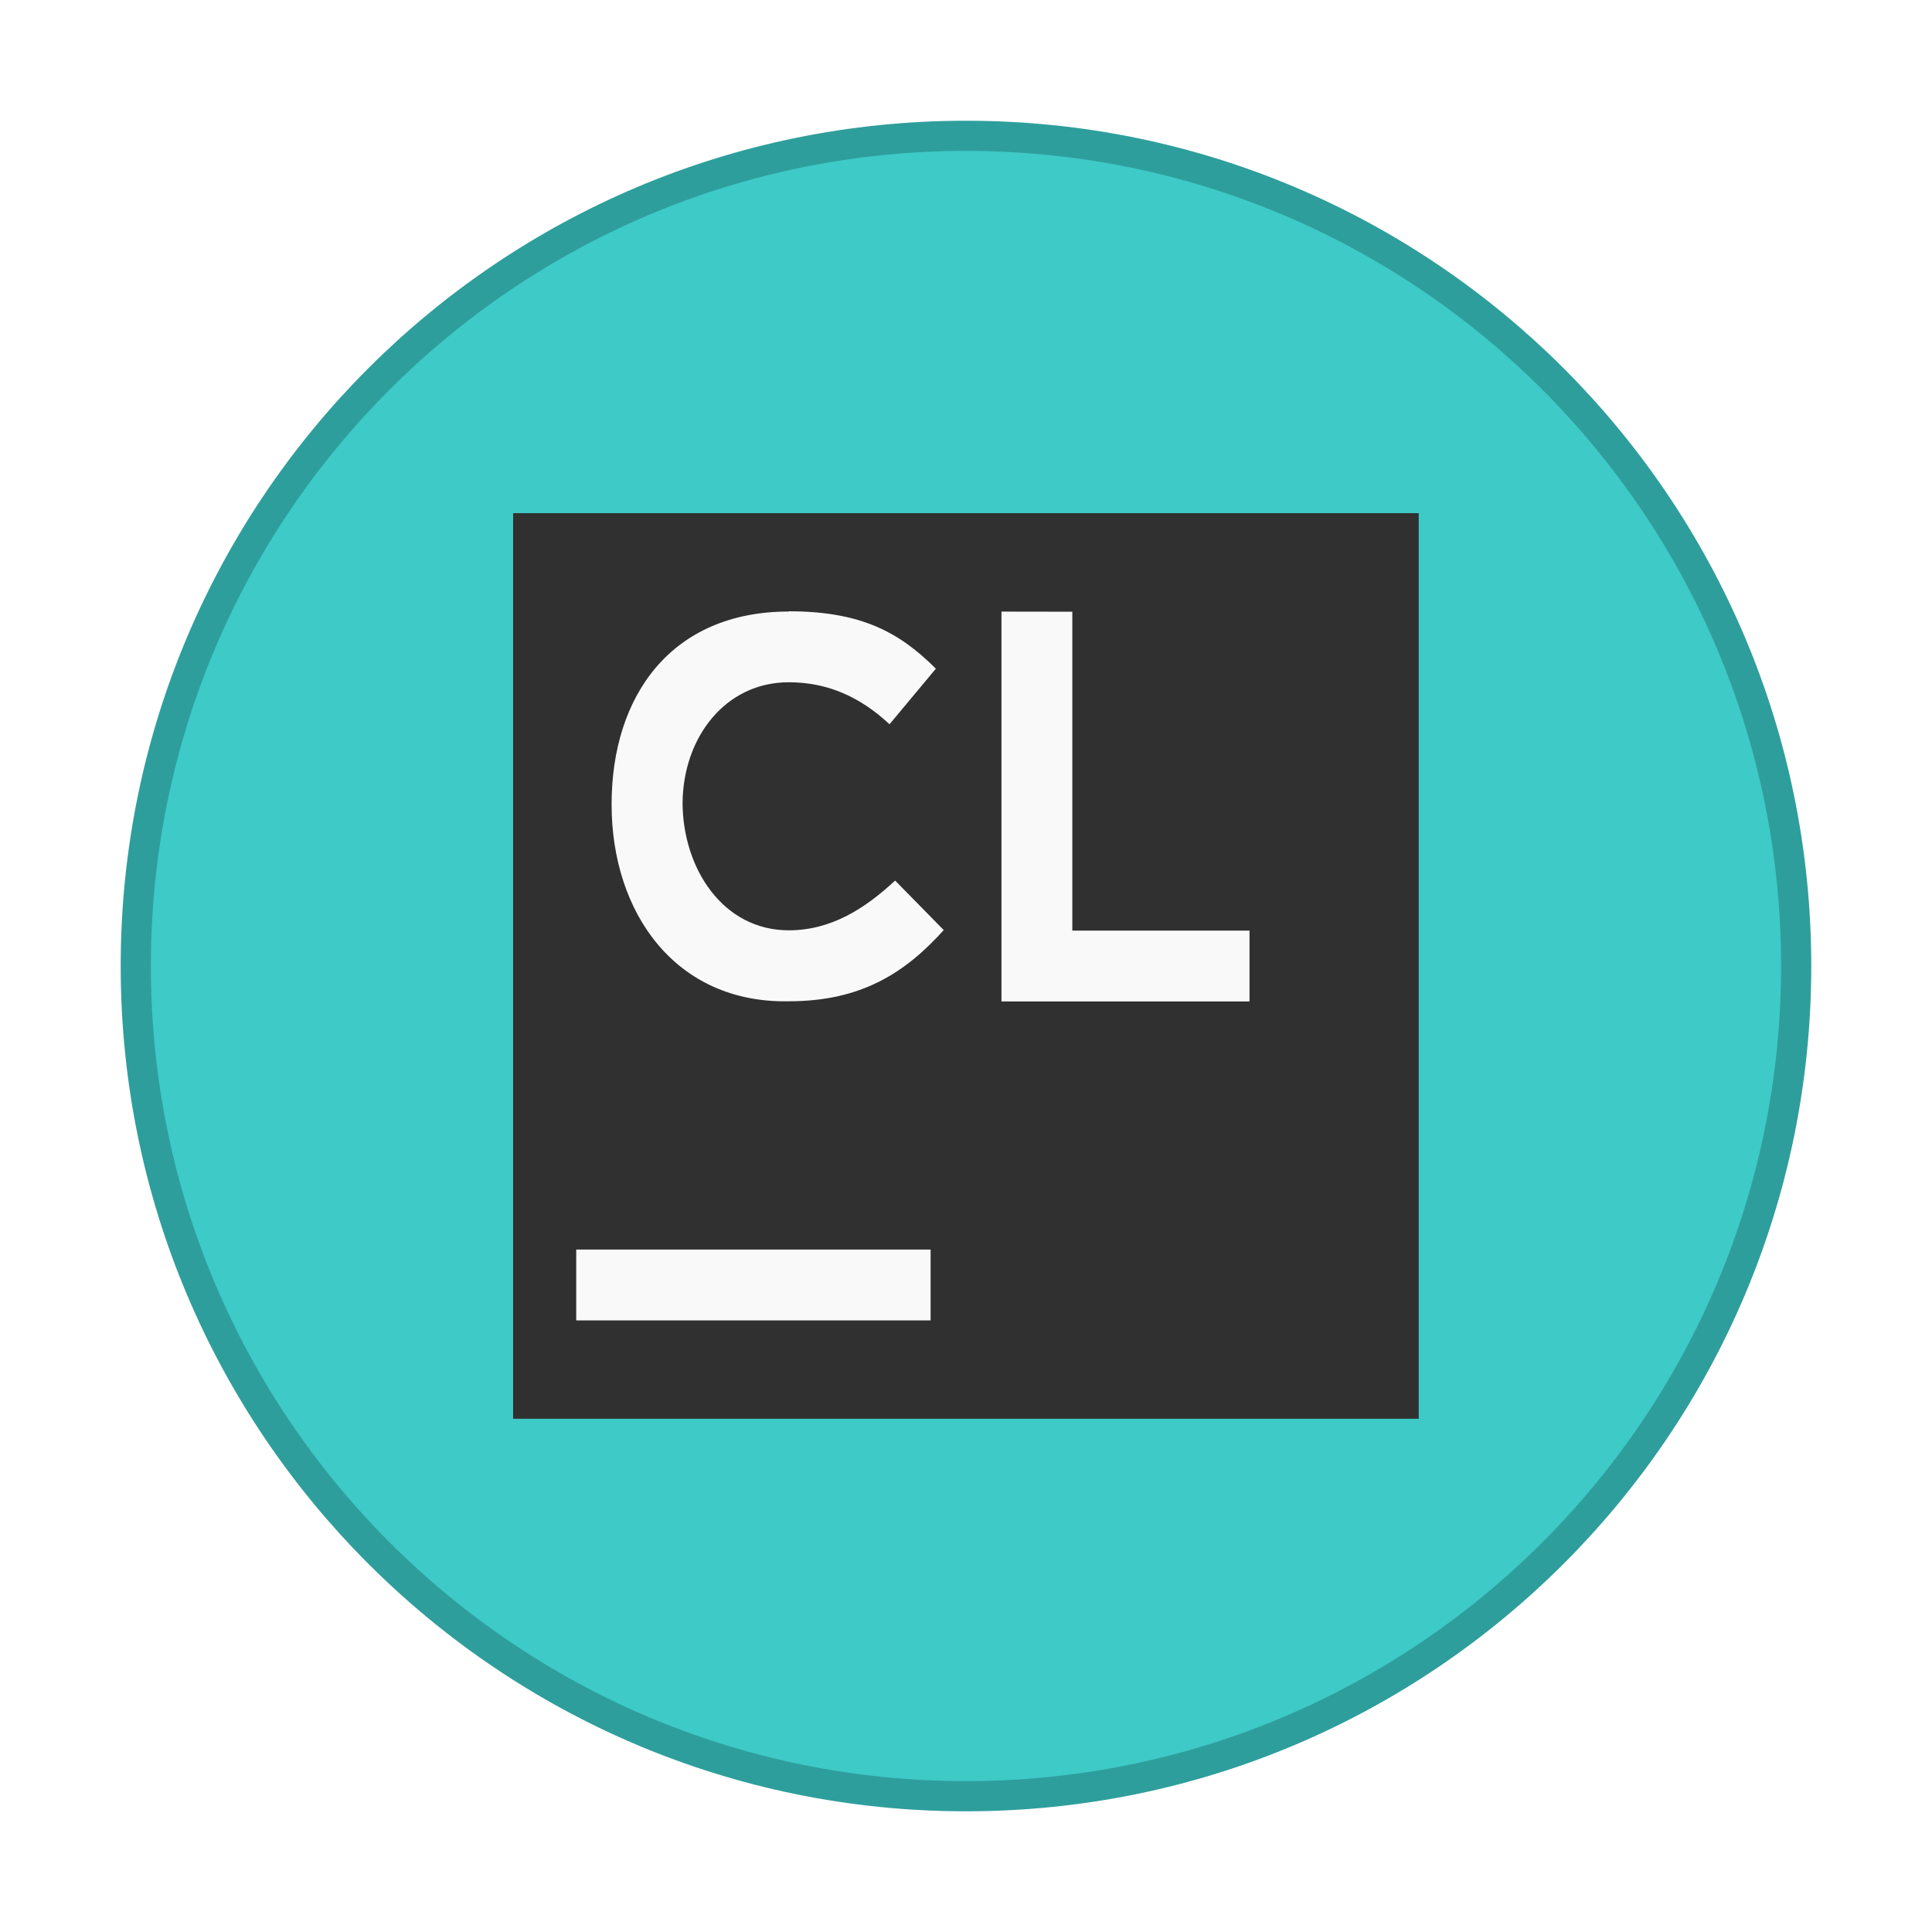
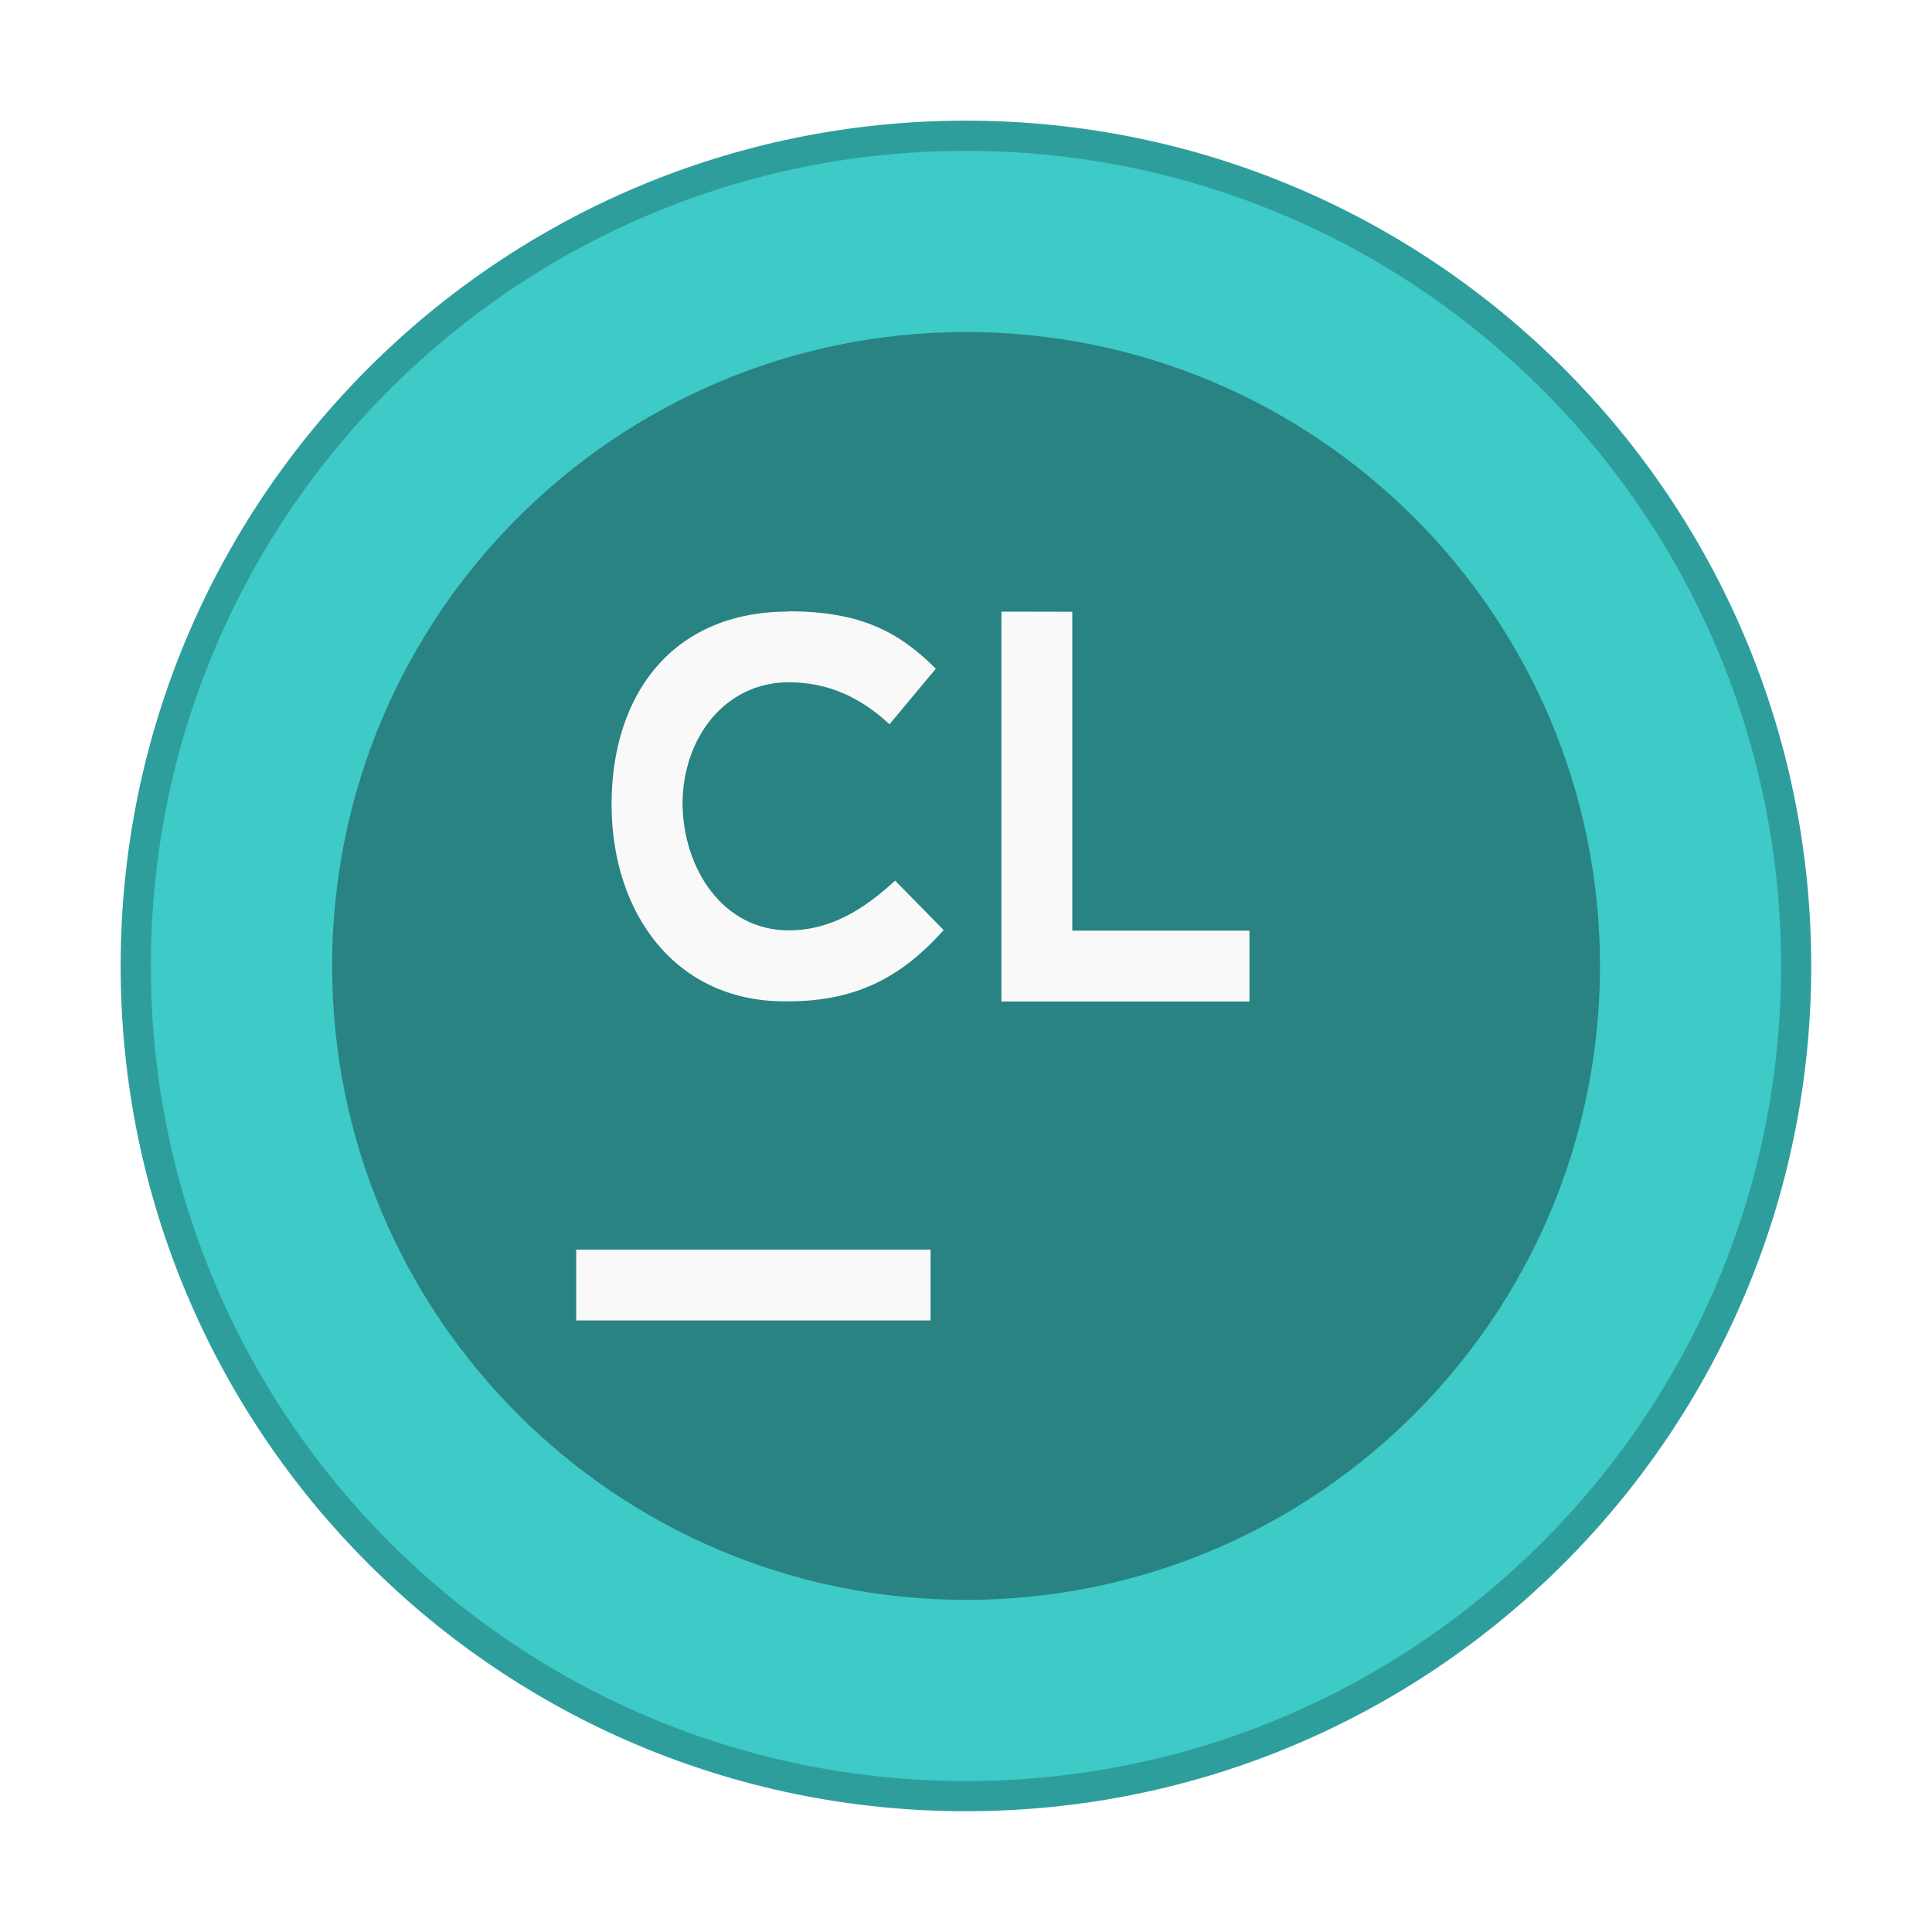
<svg xmlns="http://www.w3.org/2000/svg" width="64" height="64" version="1.1" viewBox="0 0 16.933 16.933">
-   <g transform="translate(1.0583 -1.0583)" stroke-width=".265">
-     <path d="m14.552 9.525a7.144 7.144 0 0 1-7.144 7.144 7.144 7.144 0 0 1-7.144-7.144 7.144 7.144 0 0 1 7.144-7.144 7.144 7.144 0 0 1 7.144 7.144z" fill="#3ecac7" stroke="#2e9e9c" stroke-width=".529" />
-     <path d="m14.552 9.525a7.144 7.144 0 0 1-7.144 7.144 7.144 7.144 0 0 1-7.144-7.144 7.144 7.144 0 0 1 7.144-7.144 7.144 7.144 0 0 1 7.144 7.144z" fill="#3ecac7" />
-     <path d="m3.439 5.556h7.937v7.937h-7.937z" fill="#303030" />
-     <path d="m5.855 6.418c-1.028 0-1.553 0.737-1.553 1.69 0 0.953 0.562 1.745 1.553 1.726 0.636 0 1.021-0.25 1.358-0.624l-0.426-0.434c-0.262 0.243-0.558 0.436-0.932 0.436-0.576 0-0.927-0.539-0.931-1.114 0.004-0.575 0.373-1.06 0.931-1.06 0.336 0 0.622 0.125 0.883 0.368l0.406-0.487c-0.318-0.318-0.654-0.503-1.289-0.503zm1.864 6.212e-4v3.417h2.174v-0.621h-1.553v-2.795z" fill="#f9f9f9" />
-     <path d="m3.992 12.01h3.106v0.621h-3.106z" fill="#f9f9f9" />
-   </g>
+   <path d="m15.61 8.466a7.144 7.144 0 0 1-7.144 7.144 7.144 7.144 0 0 1-7.144-7.144 7.144 7.144 0 0 1 7.144-7.144 7.144 7.144 0 0 1 7.144 7.144z" fill="#3ecac7" stroke="#2e9e9c" stroke-width=".529" />
+   <path d="m15.61 8.466a7.144 7.144 0 0 1-7.144 7.144 7.144 7.144 0 0 1-7.144-7.144 7.144 7.144 0 0 1 7.144-7.144 7.144 7.144 0 0 1 7.144 7.144z" fill="#3ecac7" stroke-width=".265" />
+   <path d="m14.023 8.466a5.556 5.556 0 0 1-5.556 5.556 5.556 5.556 0 0 1-5.556-5.556 5.556 5.556 0 0 1 5.556-5.556 5.556 5.556 0 0 1 5.556 5.556z" opacity=".35" stroke-width=".206" />
+   <path d="m6.913 5.36c-1.028 0-1.553 0.737-1.553 1.69 0 0.953 0.562 1.745 1.553 1.726 0.636 0 1.021-0.25 1.358-0.624l-0.426-0.434c-0.262 0.243-0.558 0.436-0.932 0.436-0.576 0-0.927-0.539-0.931-1.114 0.004-0.575 0.373-1.06 0.931-1.06 0.336 0 0.622 0.125 0.883 0.368l0.406-0.487c-0.318-0.318-0.654-0.503-1.289-0.503zm1.864 6.212e-4v3.417h2.174v-0.621h-1.553v-2.795z" fill="#f9f9f9" stroke-width=".265" />
+   <path d="m5.05 10.952h3.106v0.621h-3.106z" fill="#f9f9f9" stroke-width=".265" />
</svg>
